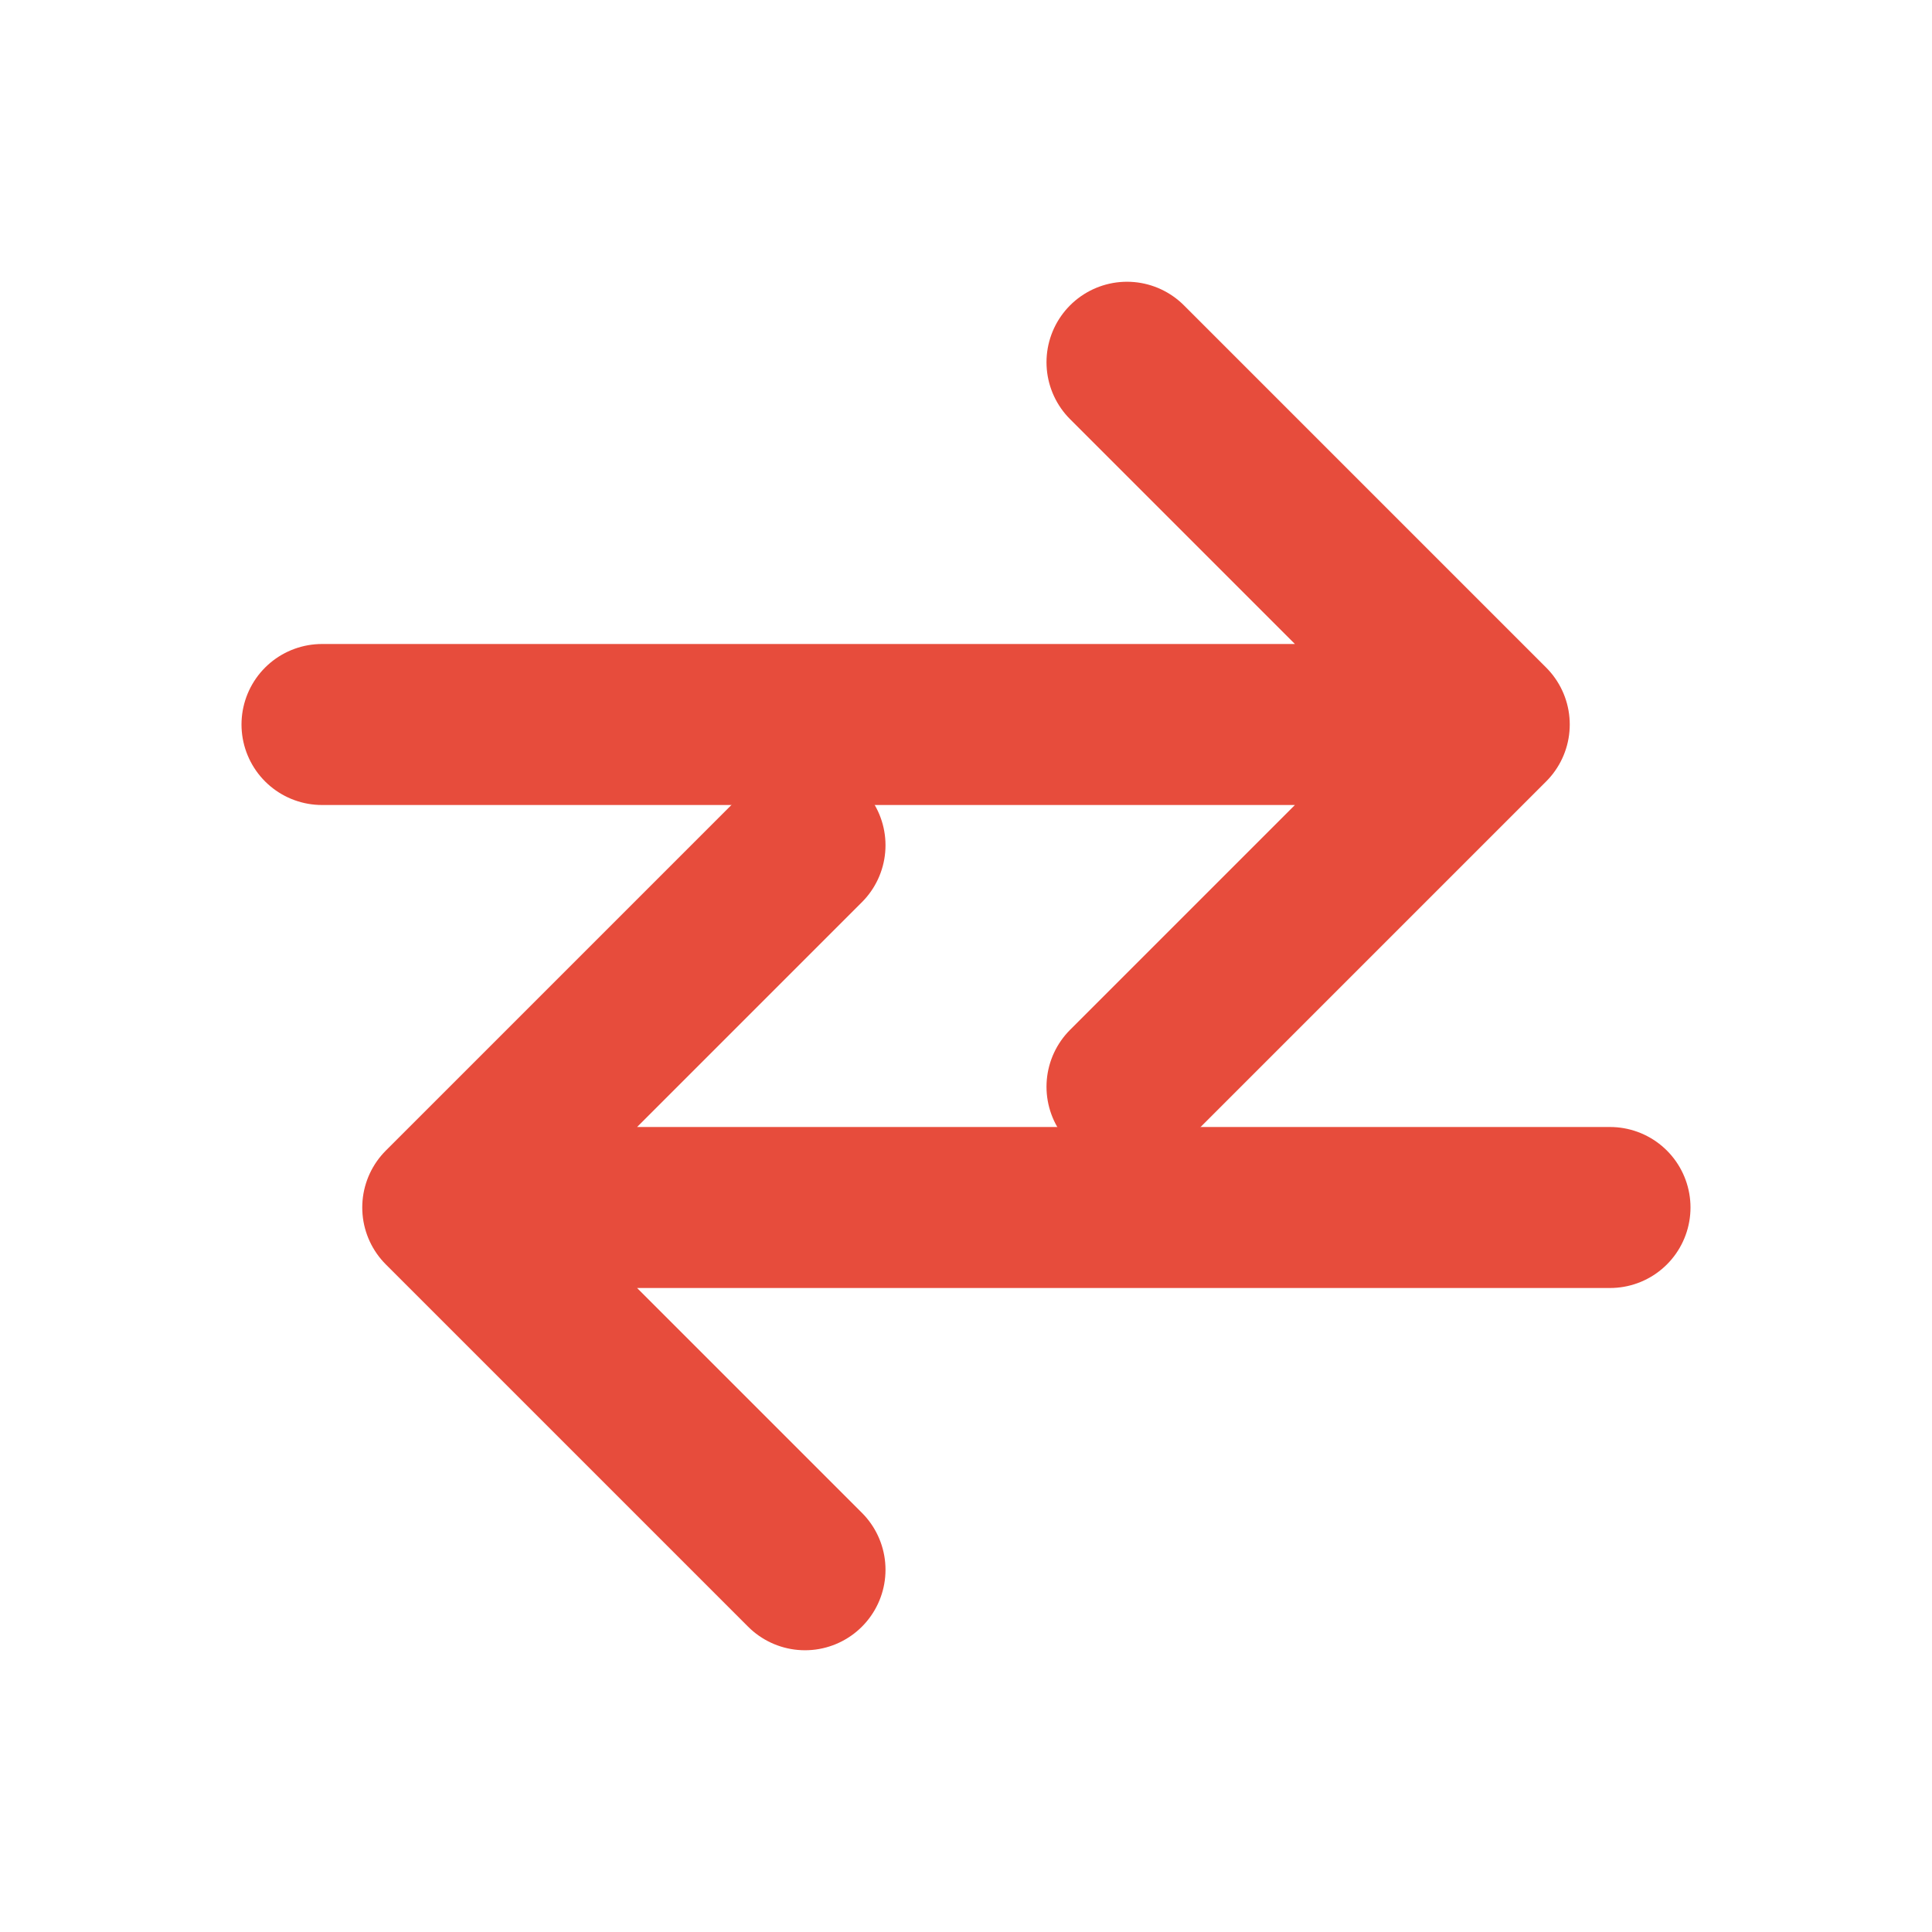
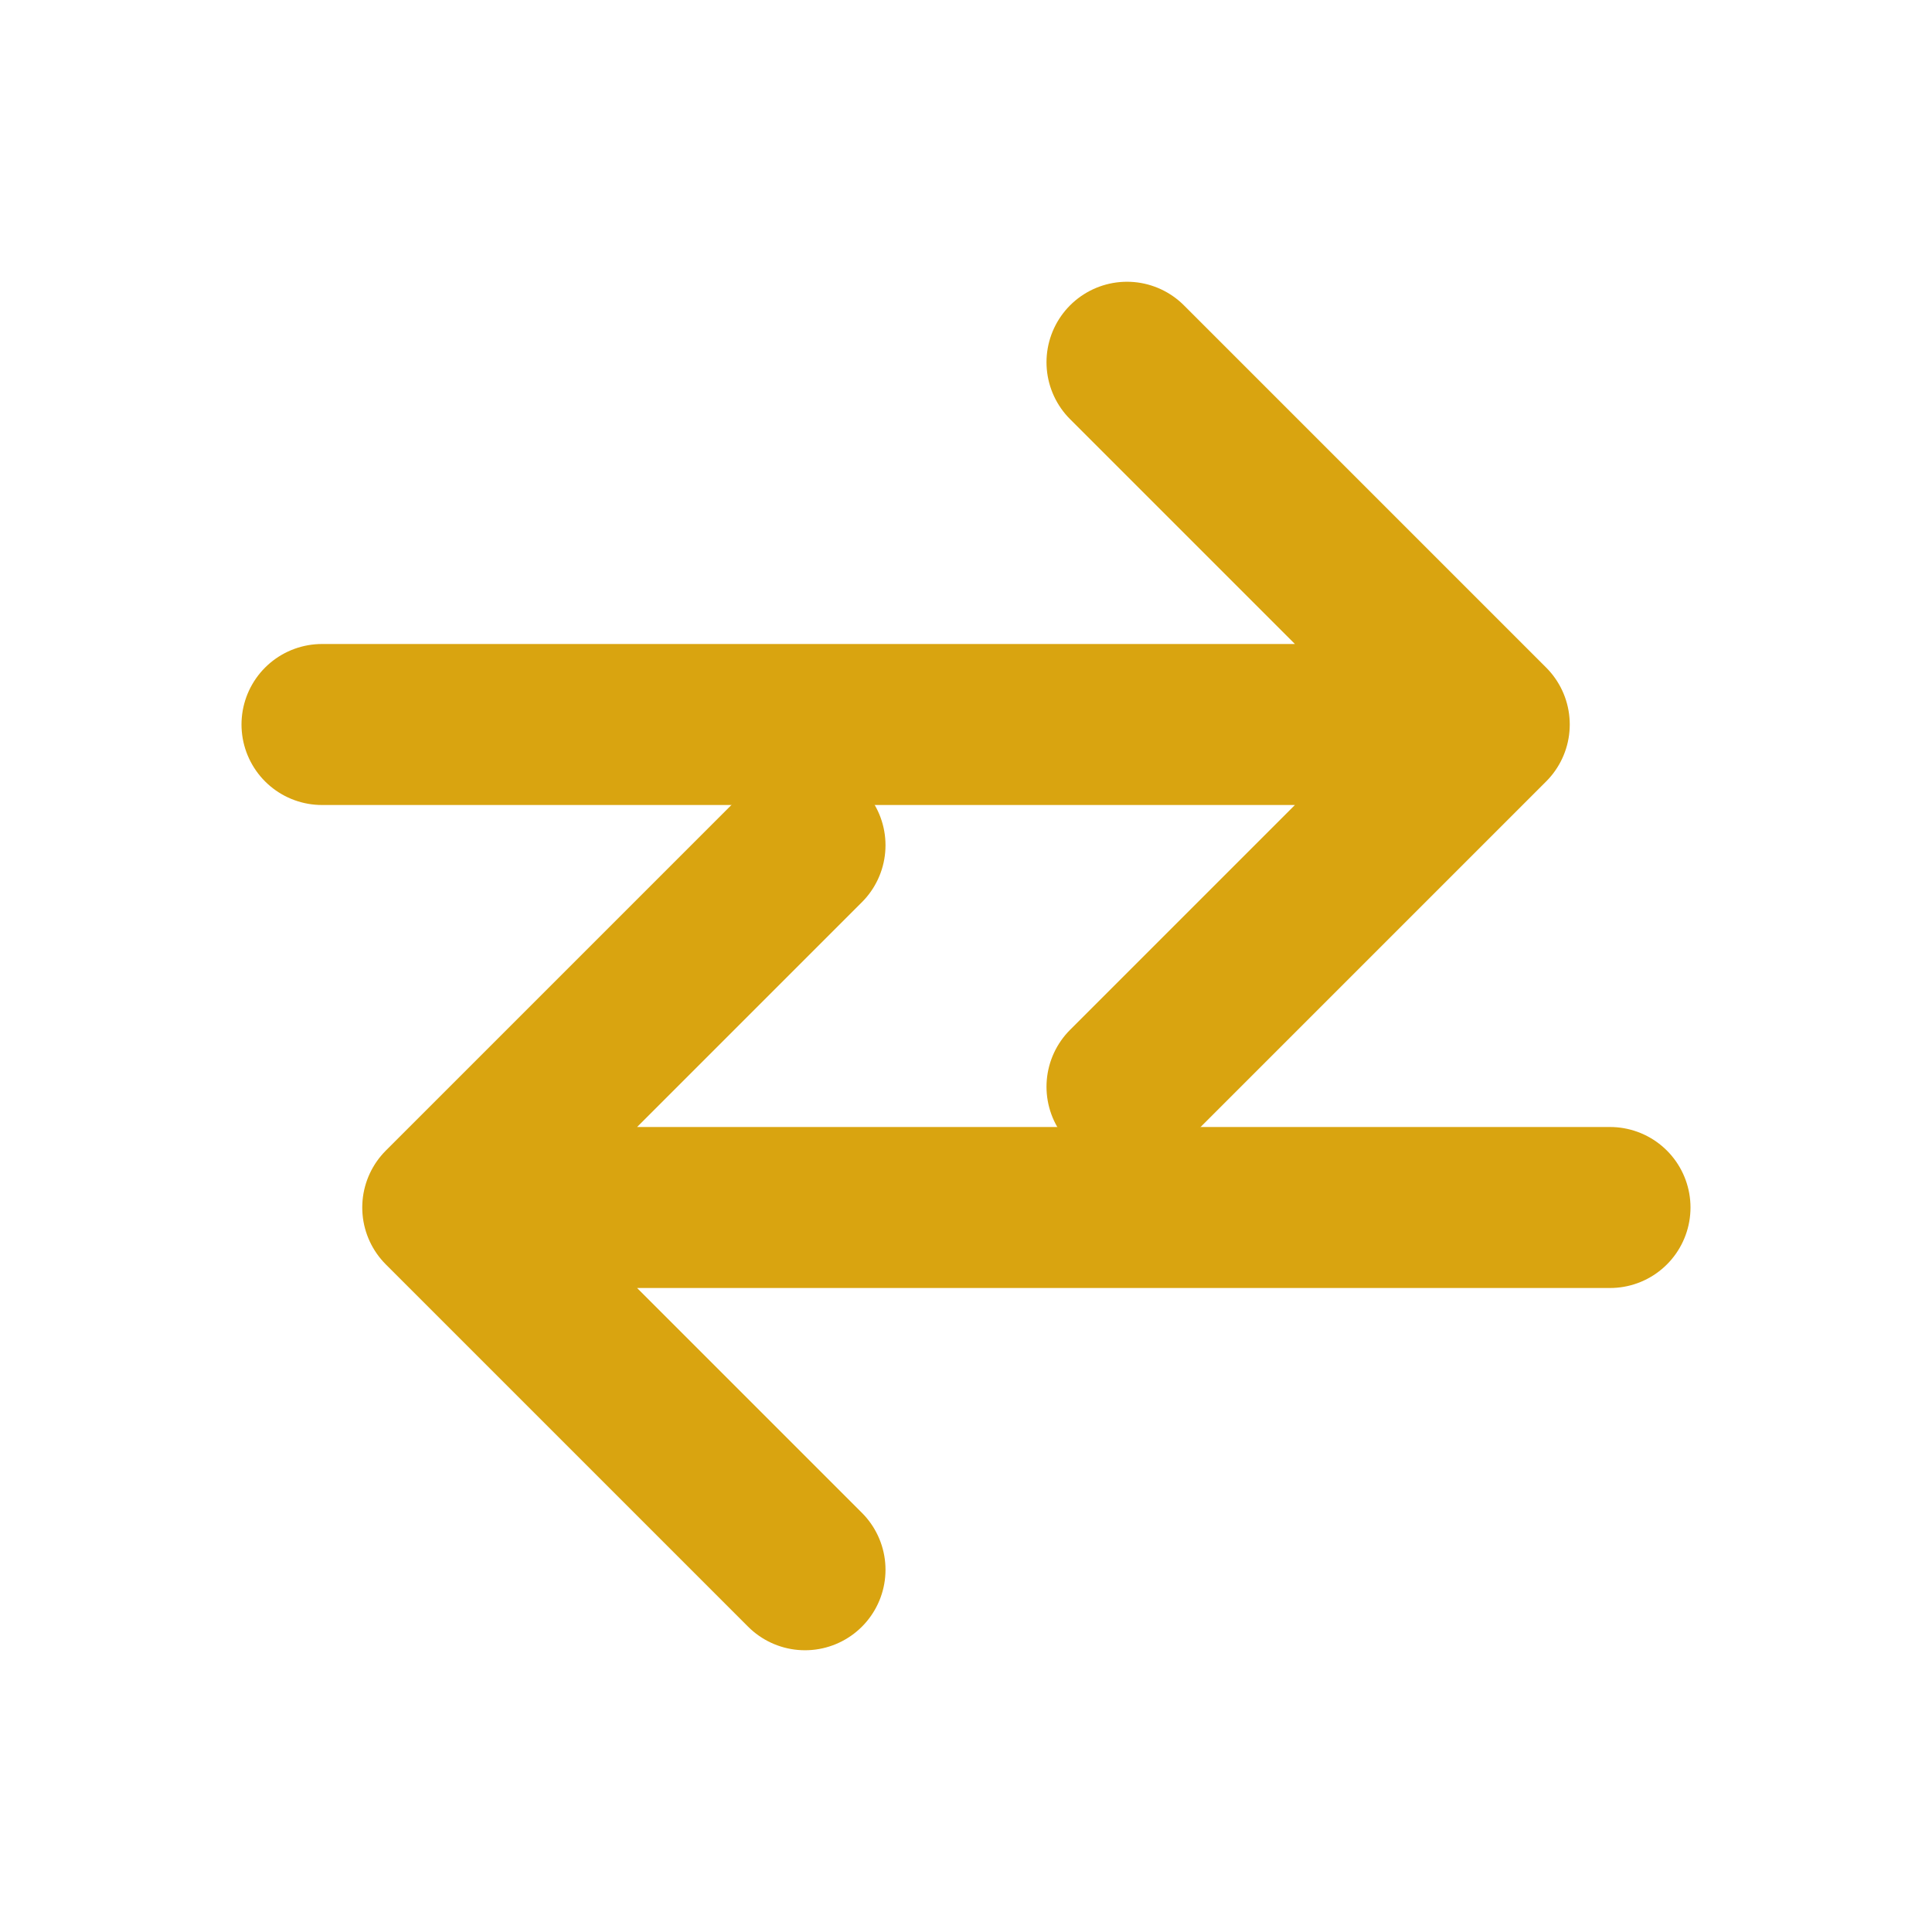
- <svg xmlns="http://www.w3.org/2000/svg" viewBox="0 0 24 24" fill="none" stroke="#e74c3c" stroke-width="2" stroke-linecap="round" stroke-linejoin="round">
+ <svg xmlns="http://www.w3.org/2000/svg" viewBox="0 0 24 24" fill="none" stroke="#D9A410" stroke-width="2" stroke-linecap="round" stroke-linejoin="round">
  <path d="M4 9h14M14 4.5 18.5 9 14 13.5" />
  <path d="M20 15H6M10 10.5 5.5 15 10 19.5" />
</svg>
